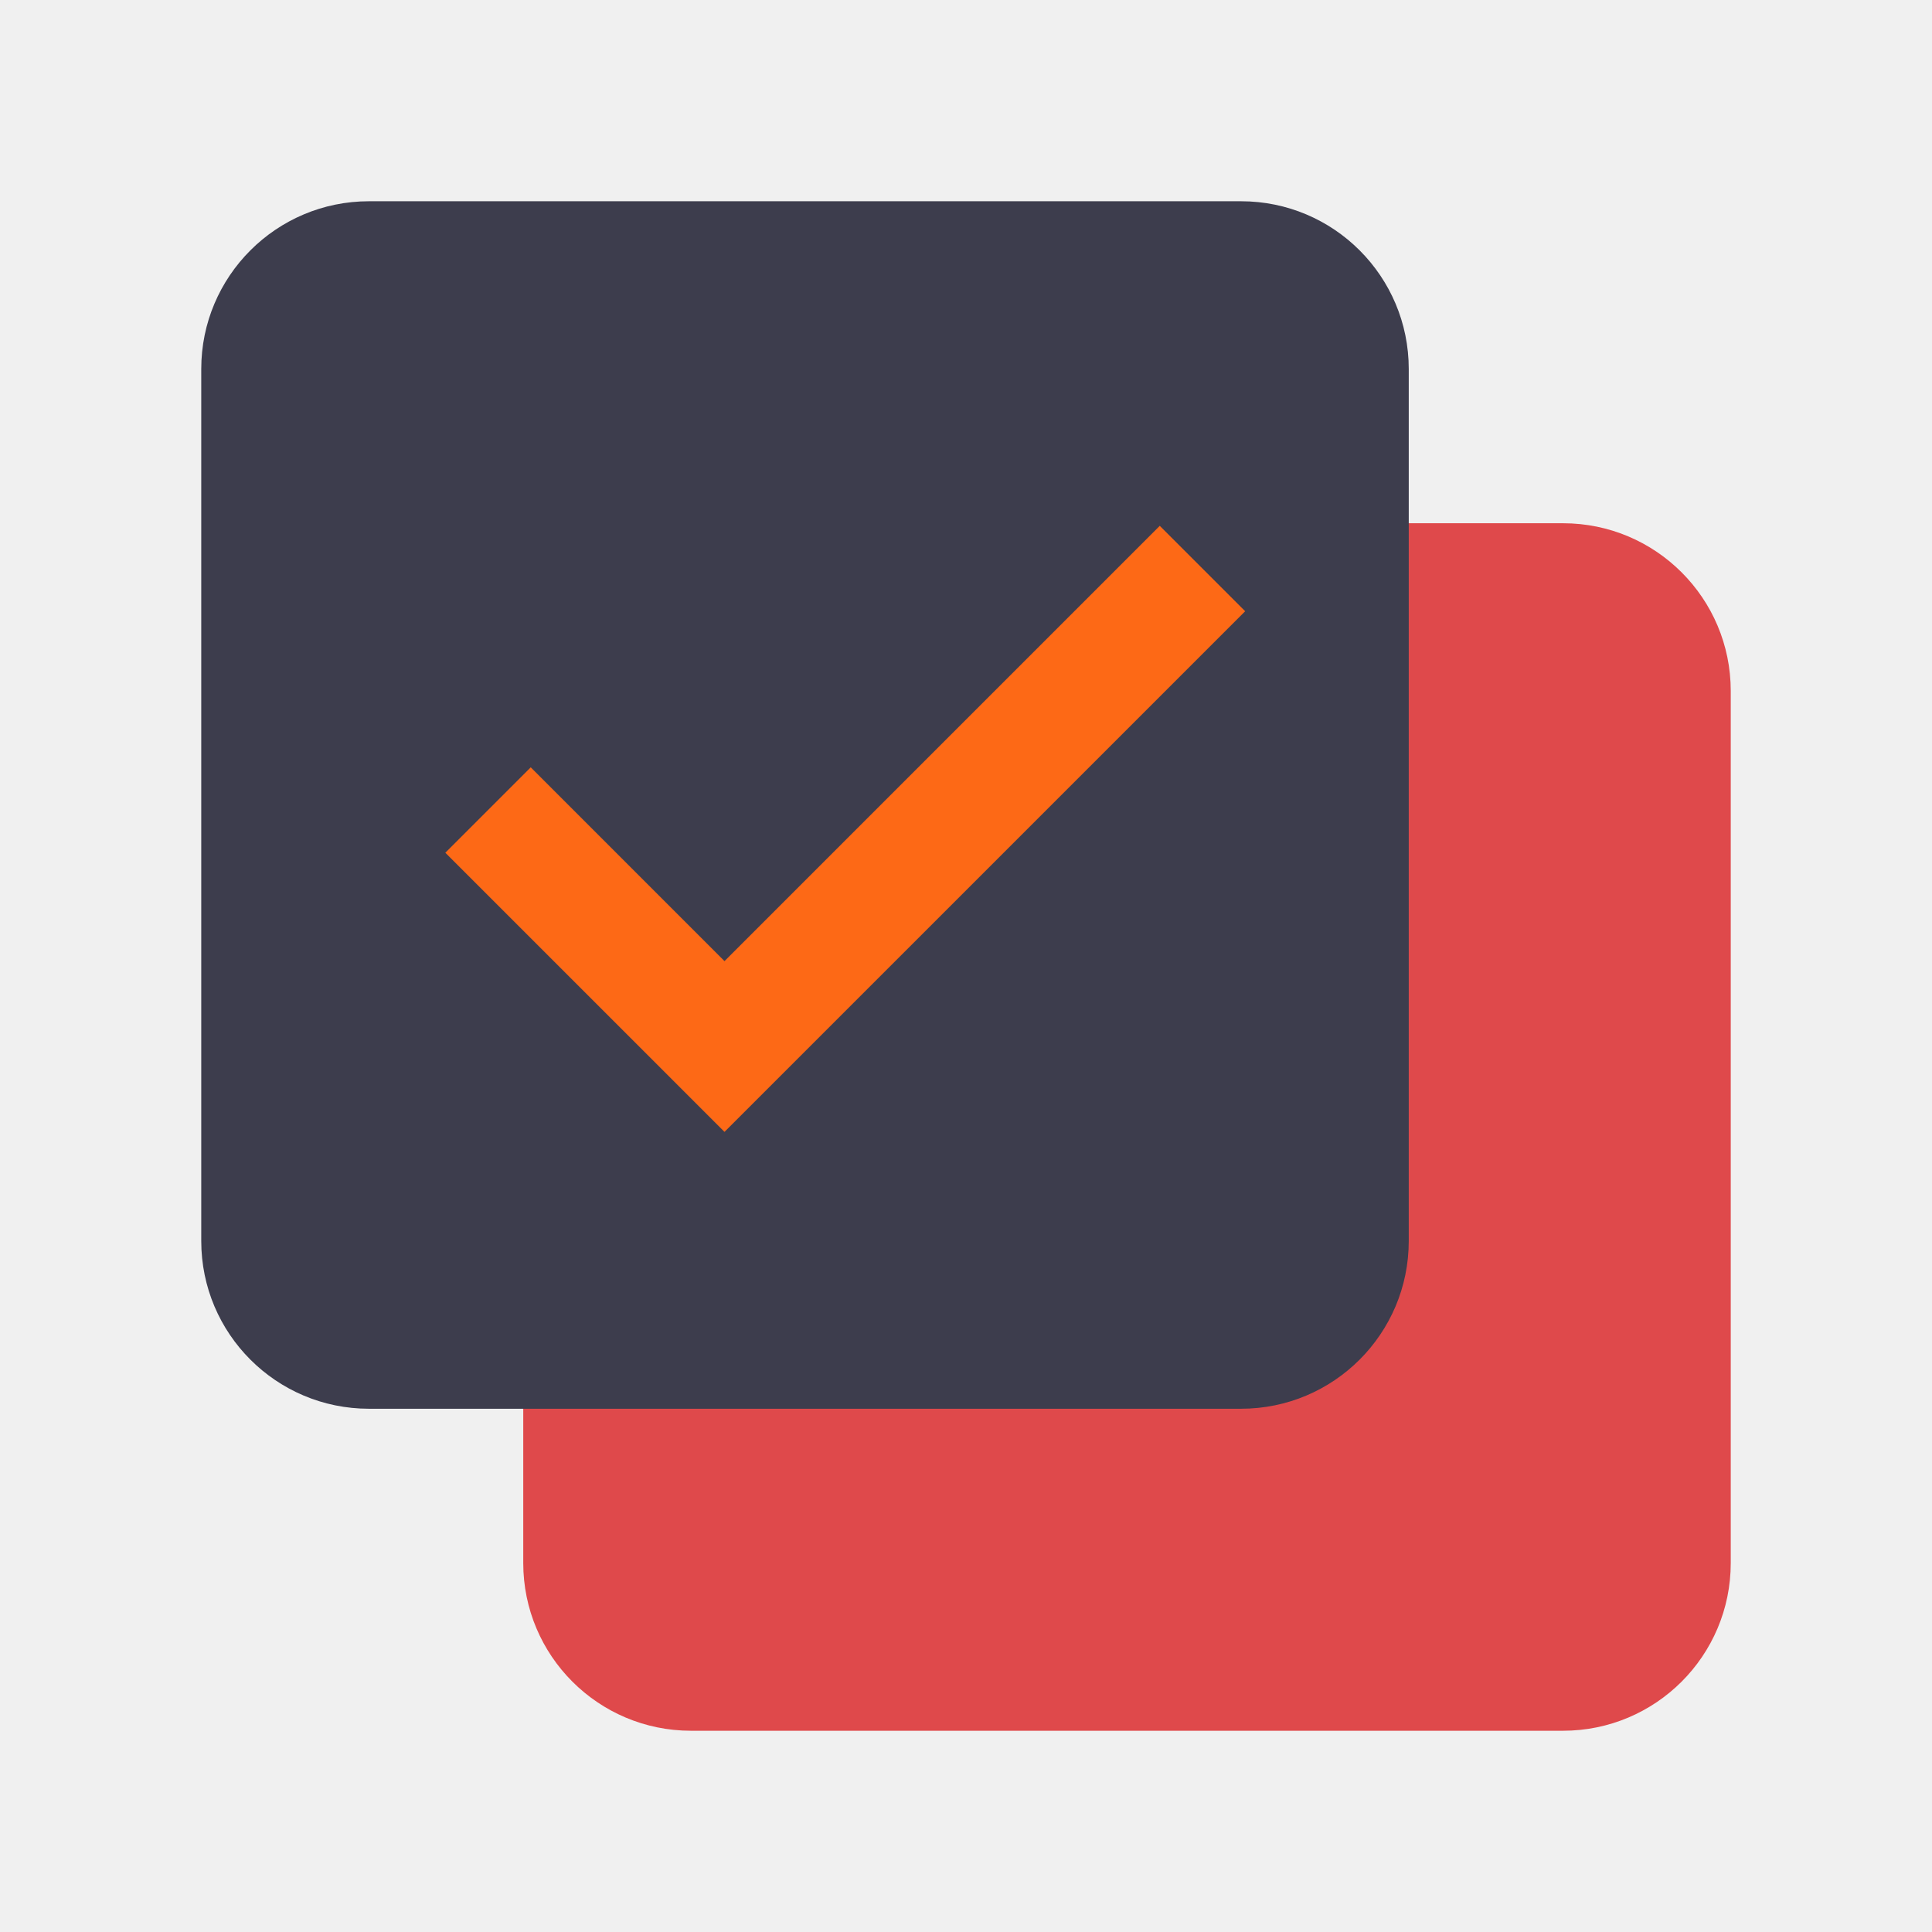
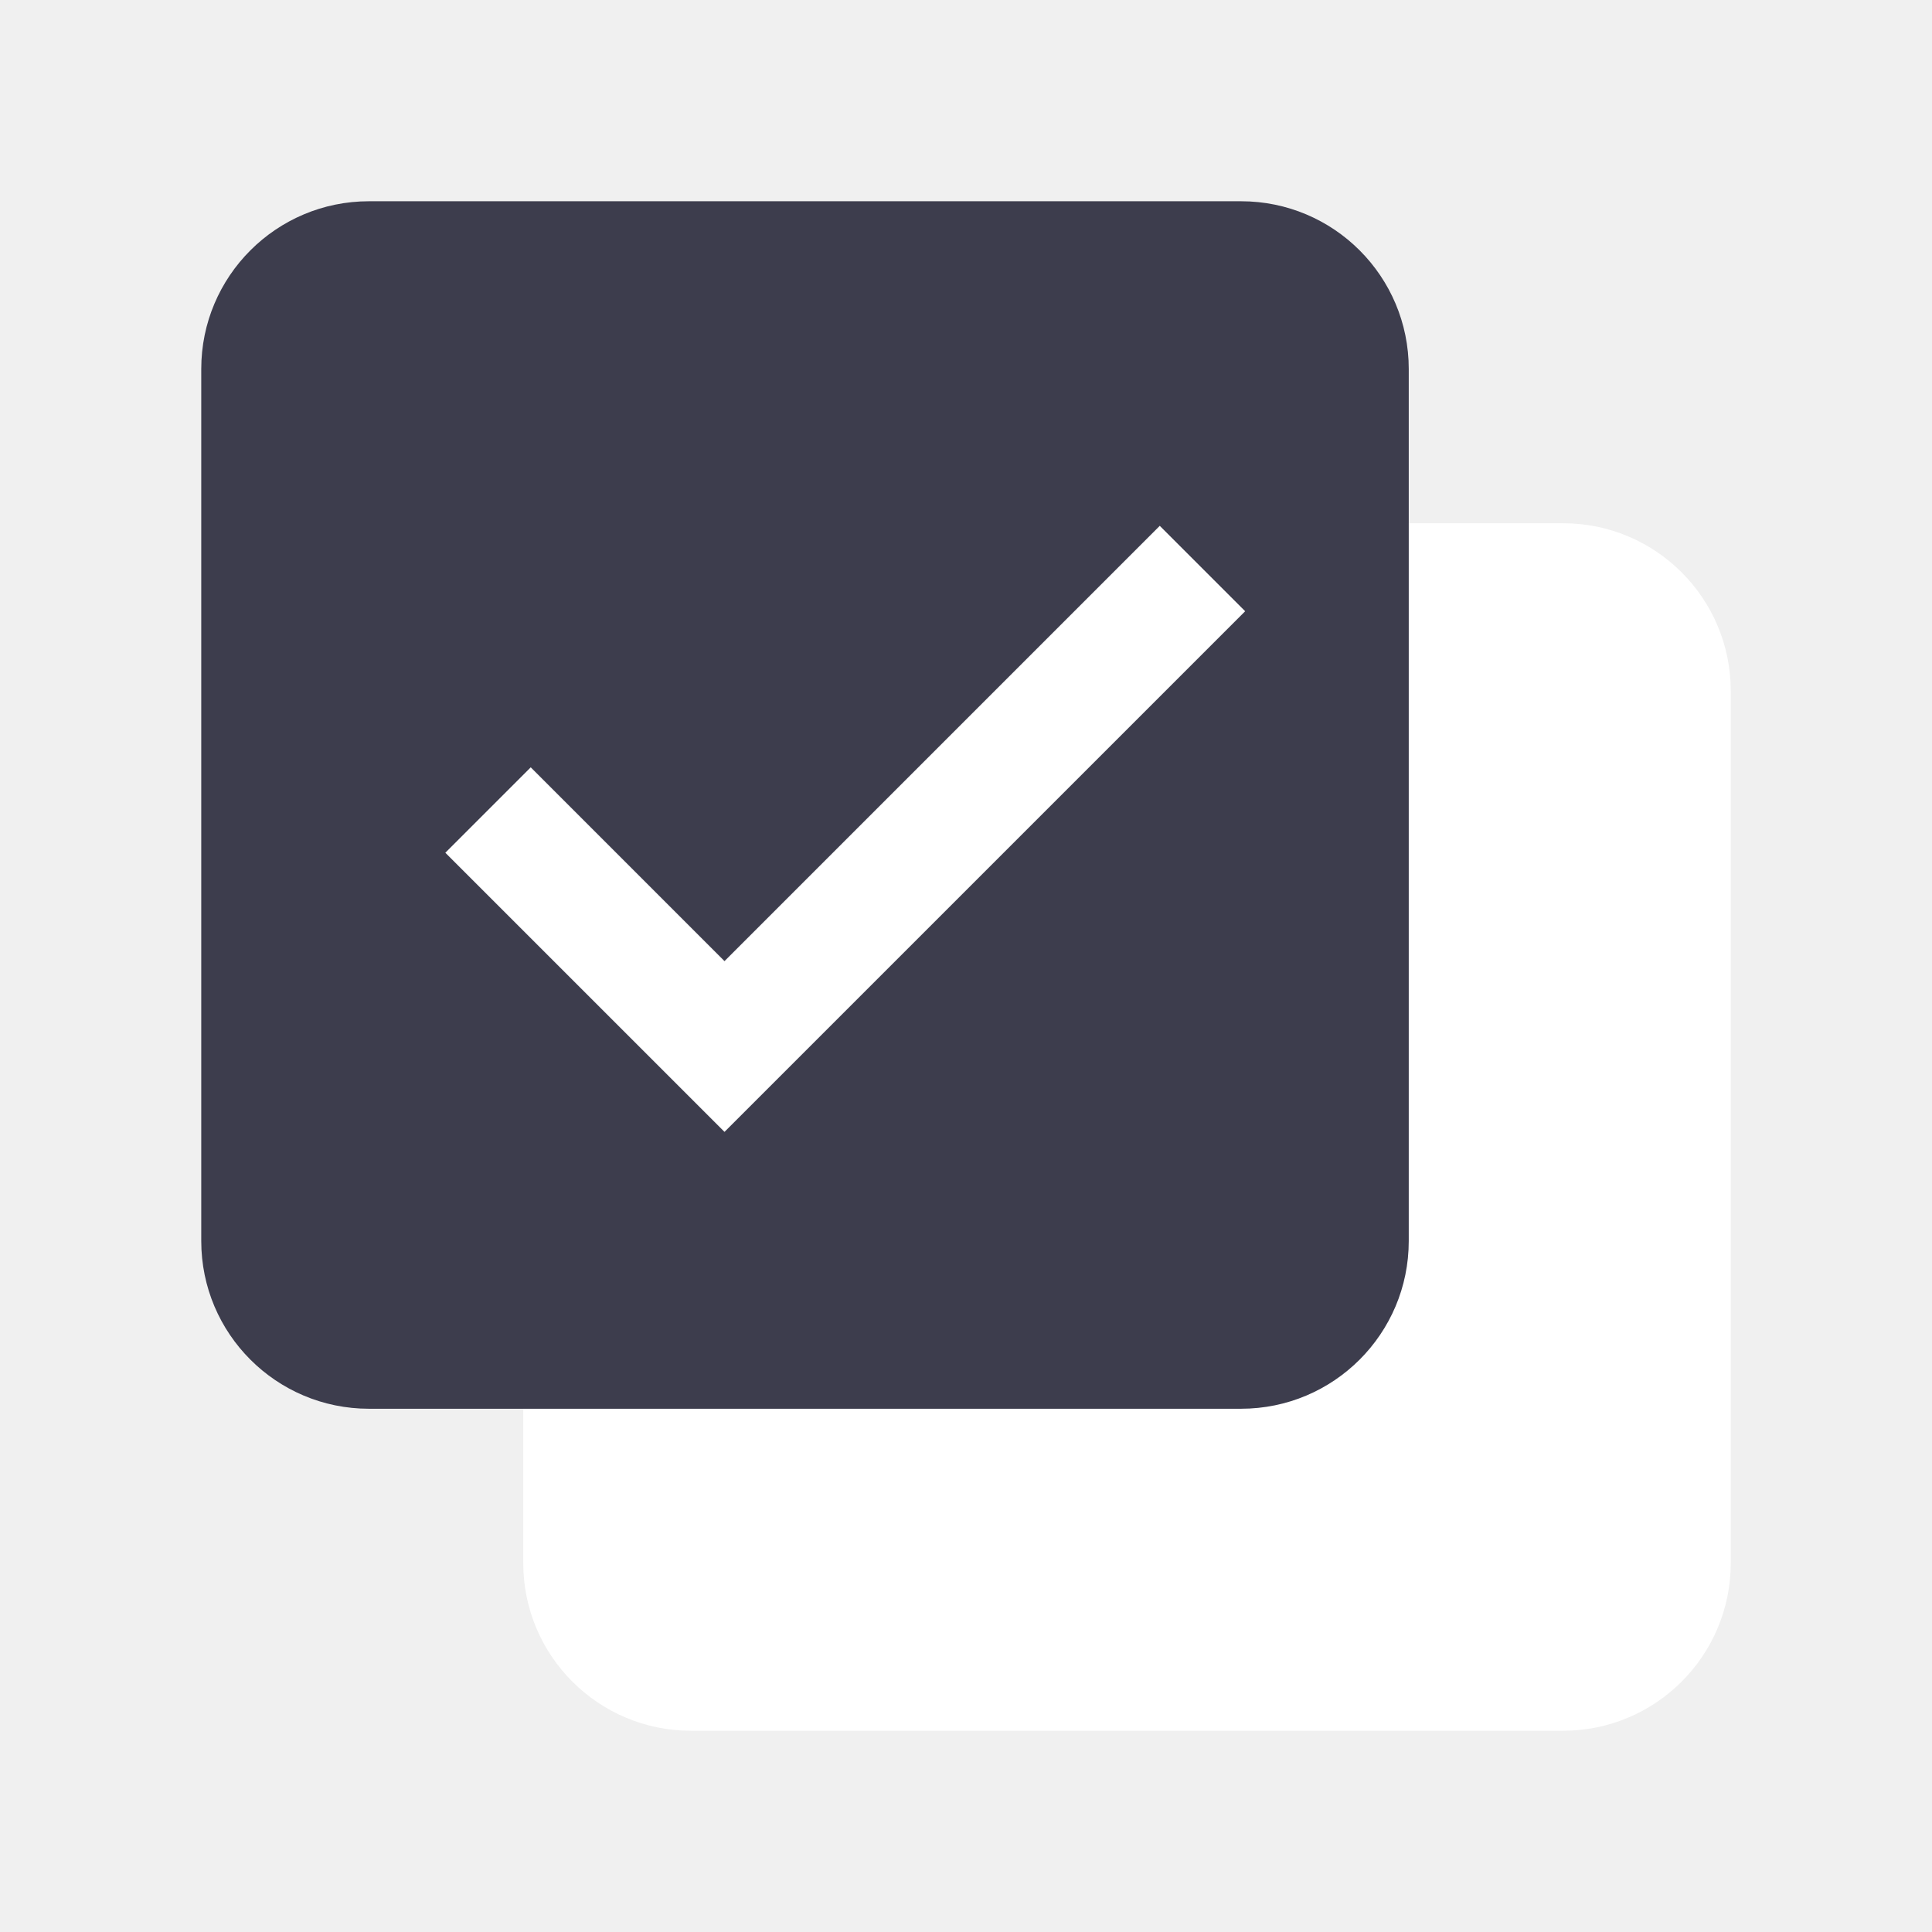
<svg xmlns="http://www.w3.org/2000/svg" viewBox="0 0 48 48" width="120px" height="120px">
-   <path fill="#DF494B" d="M43,38.833C43,41.135,41.135,43,38.833,43H17.167C14.866,43,13,41.135,13,38.833V17.167 C13,14.865,14.866,13,17.167,13h21.667C41.135,13,43,14.865,43,17.167V38.833z" />
+   <path fill="#fff" d="M43,38.833C43,41.135,41.135,43,38.833,43H17.167C14.866,43,13,41.135,13,38.833V17.167 C13,14.865,14.866,13,17.167,13h21.667C41.135,13,43,14.865,43,17.167V38.833z" />
  <path fill="#3D3D4D" d="M35,30.833C35,33.135,33.135,35,30.833,35H9.167C6.866,35,5,33.135,5,30.833V9.167 C5,6.865,6.866,5,9.167,5h21.667C33.135,5,35,6.865,35,9.167V30.833z" />
-   <path fill="#FD6916" d="M18 28.121L11.064 21.186 13.186 19.064 18 23.879 28.814 13.064 30.936 15.186z" />
+   <path fill="#fff" d="M18 28.121L11.064 21.186 13.186 19.064 18 23.879 28.814 13.064 30.936 15.186z" />
</svg>
